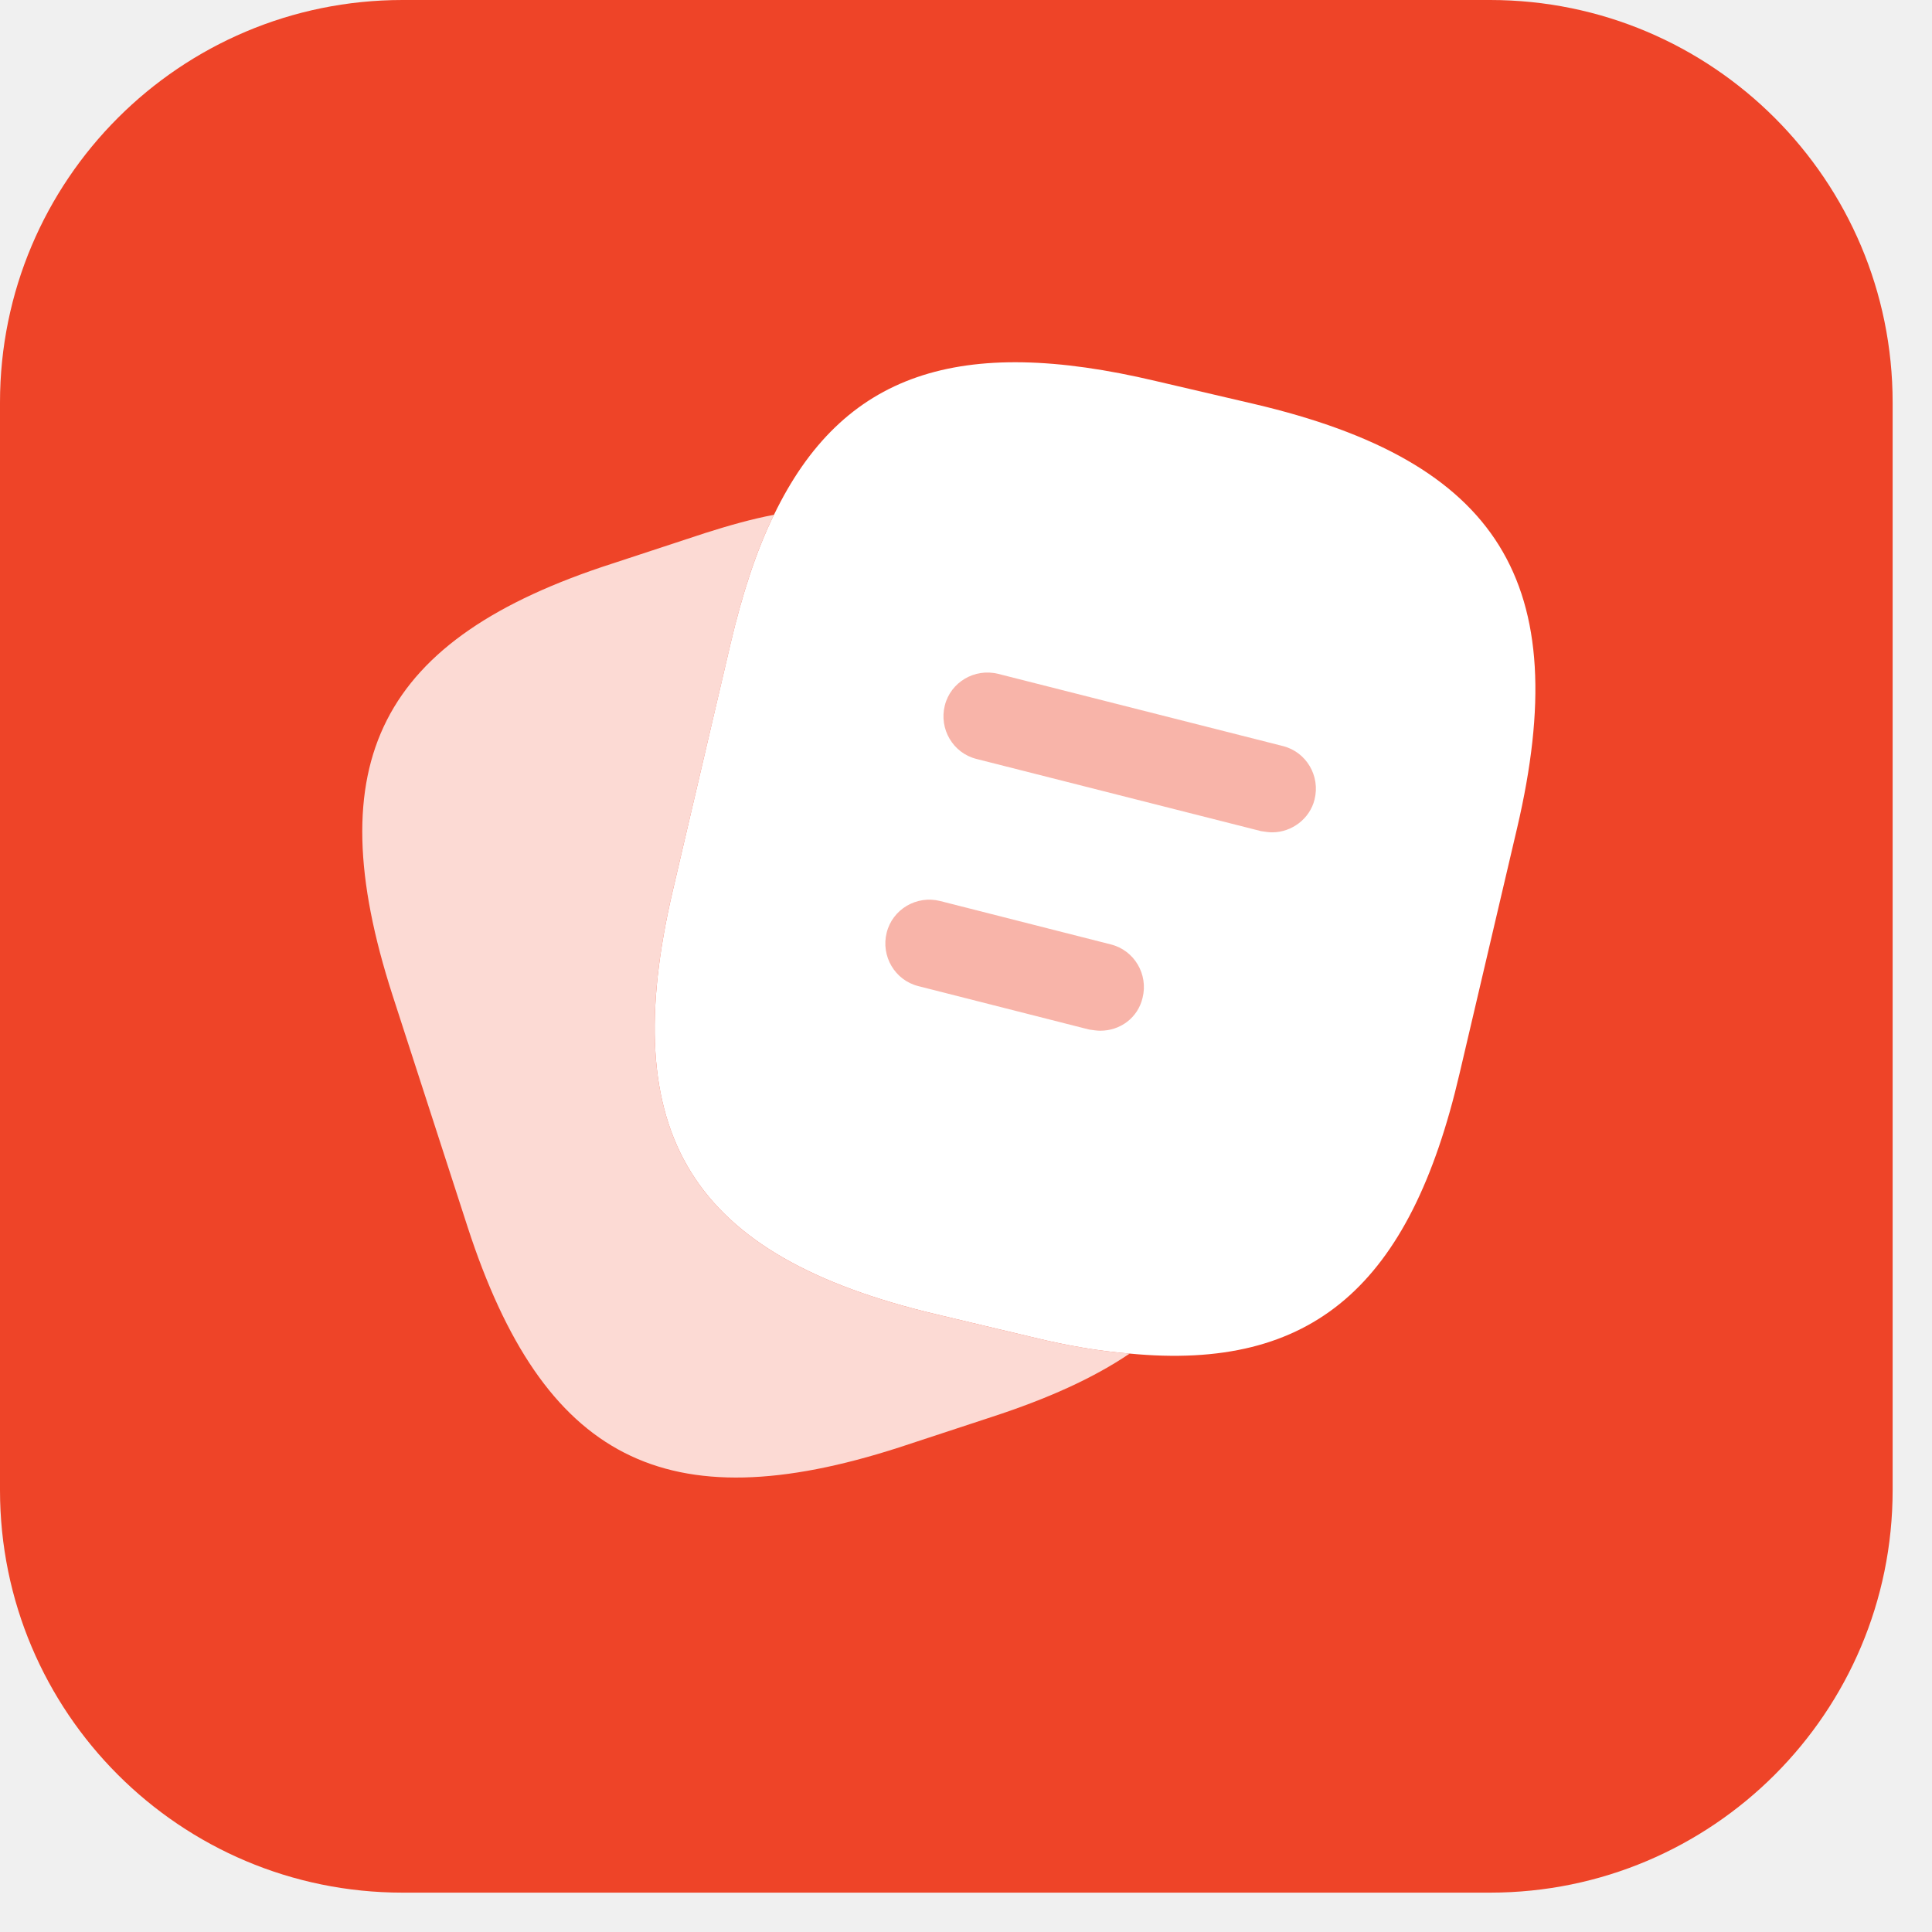
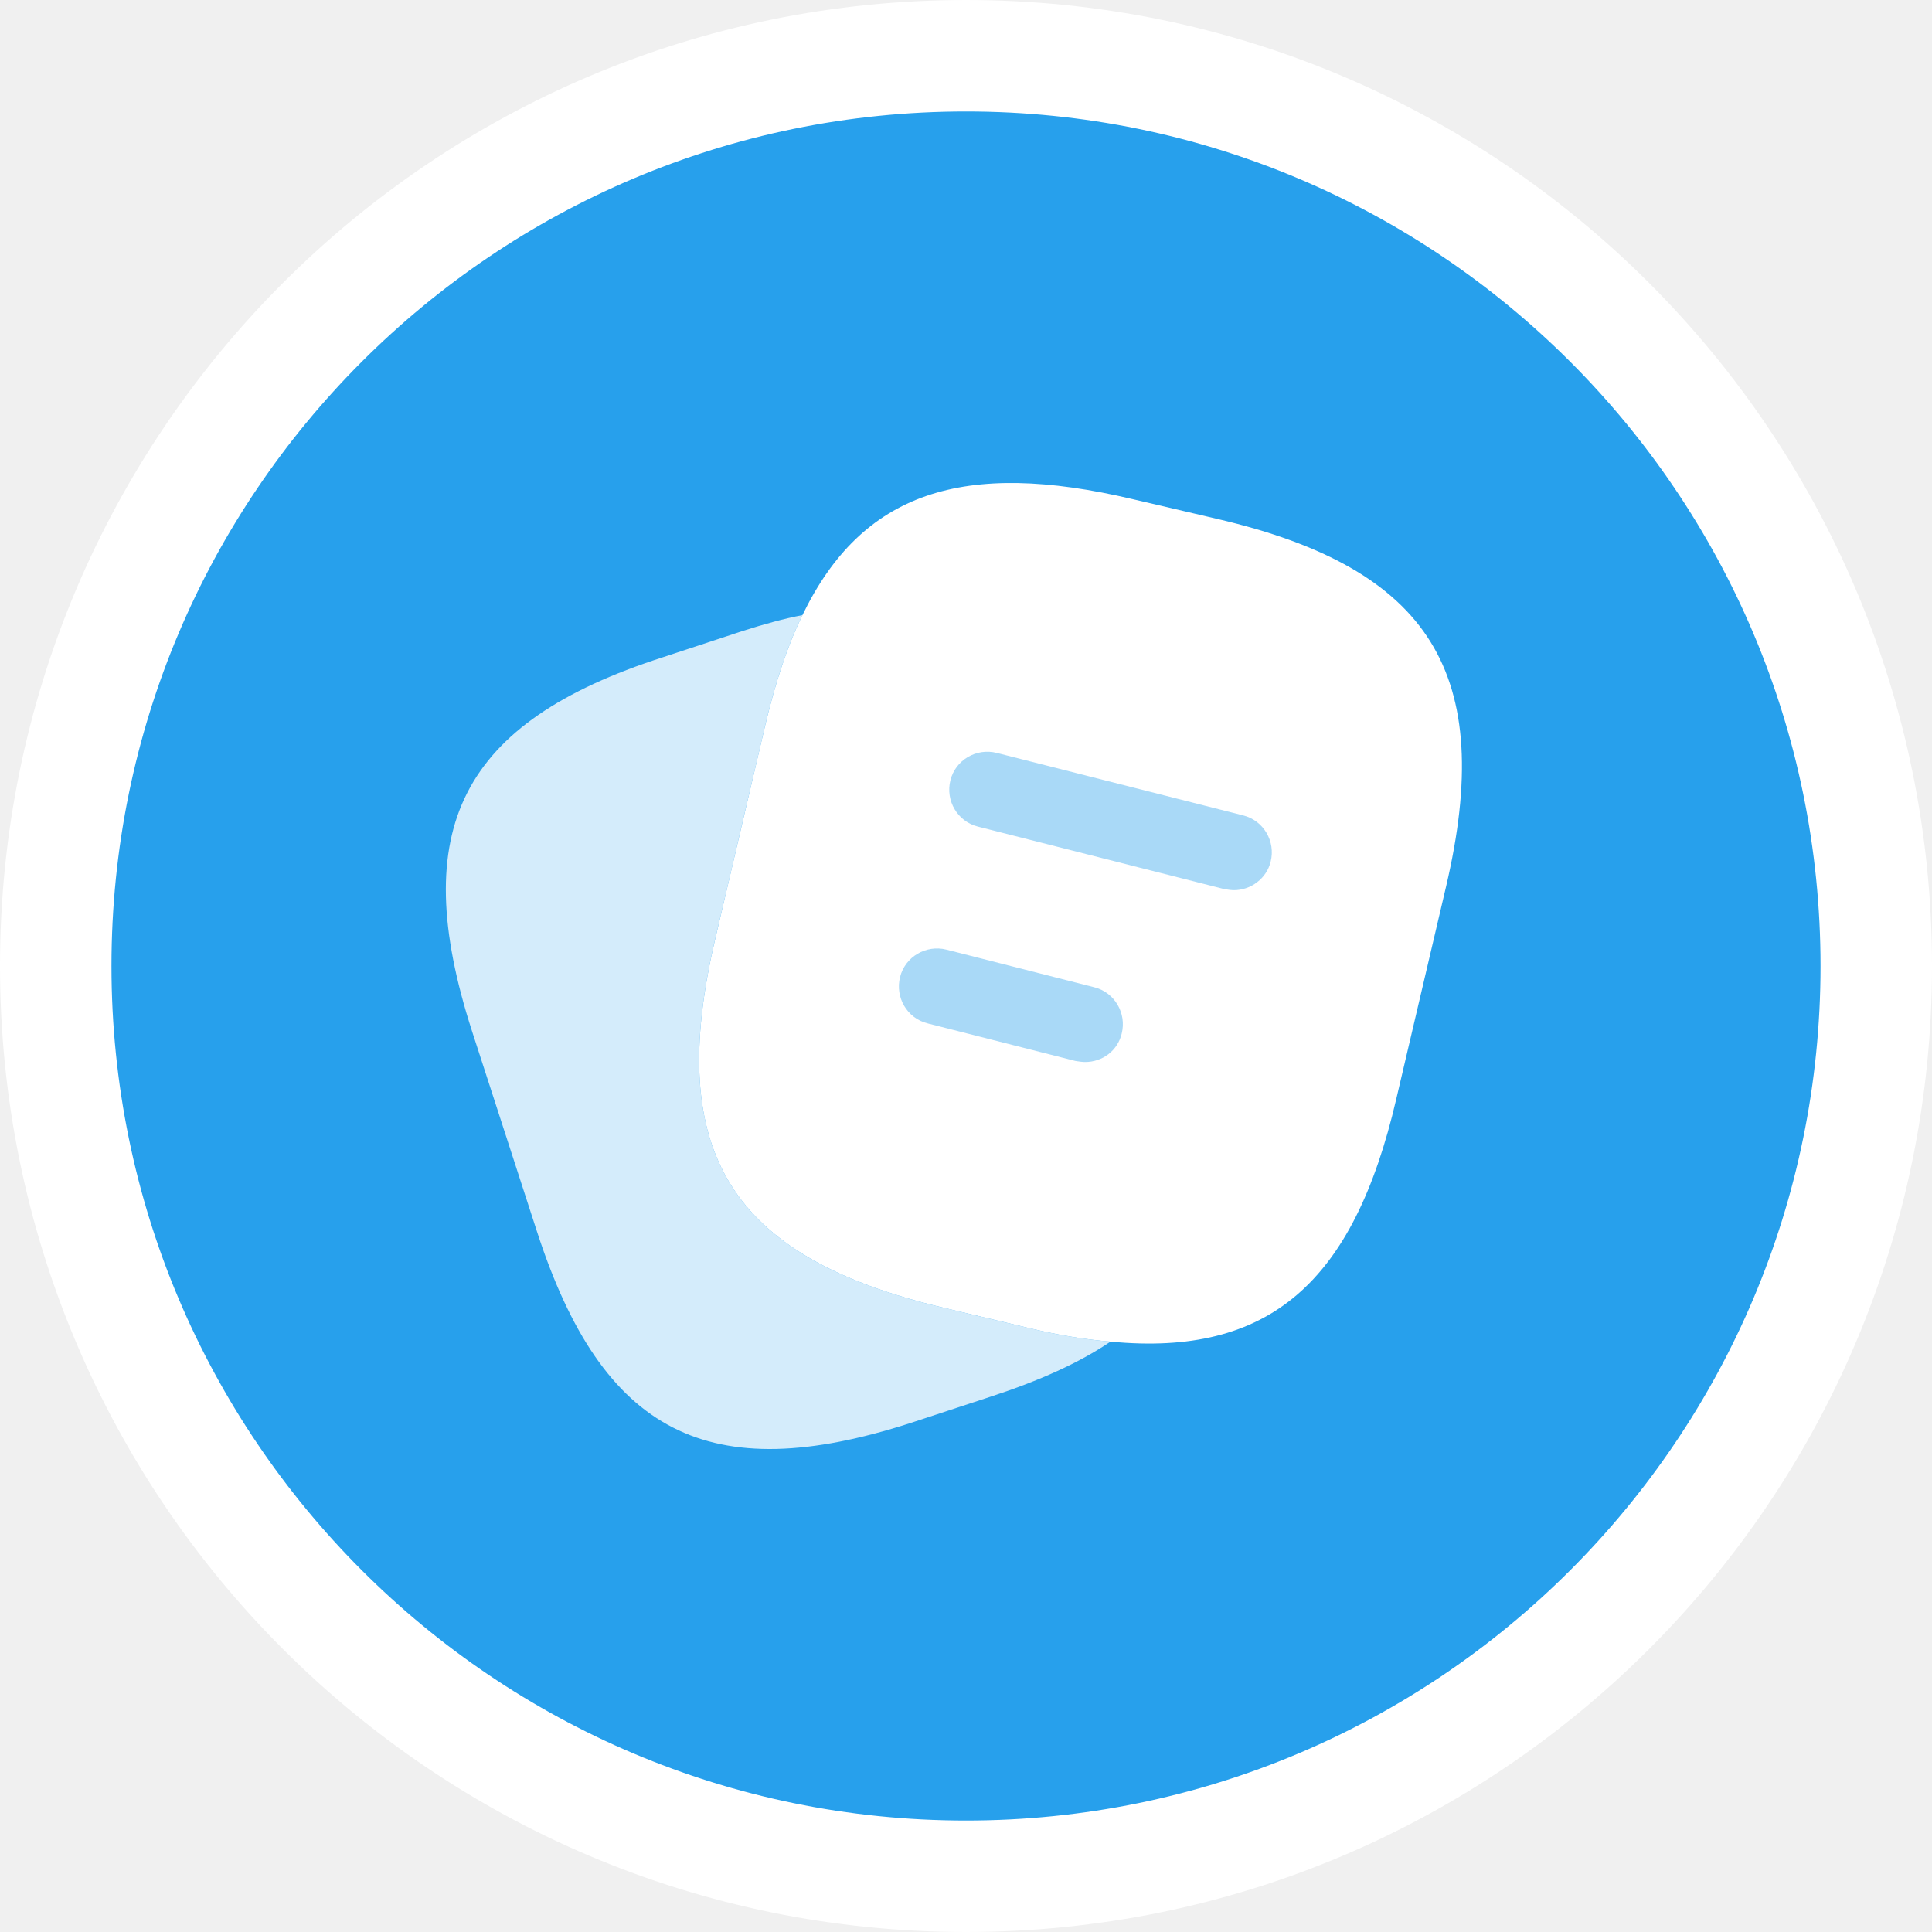
- <svg xmlns="http://www.w3.org/2000/svg" width="48" height="48" viewBox="0 0 48 48" fill="none">
-   <rect width="47.022" height="47.022" rx="10" fill="#EE4428" />
-   <path d="M37.691 20.577L36.262 26.673C35.037 31.938 32.616 34.067 28.066 33.629C27.337 33.571 26.549 33.44 25.704 33.235L23.254 32.652C17.172 31.208 15.291 28.204 16.72 22.108L18.149 15.998C18.441 14.758 18.791 13.679 19.229 12.79C20.935 9.26 23.837 8.312 28.708 9.465L31.143 10.033C37.254 11.463 39.12 14.481 37.691 20.577Z" fill="white" />
-   <path d="M28.066 33.629C27.162 34.242 26.025 34.752 24.639 35.204L22.335 35.962C16.545 37.829 13.498 36.269 11.616 30.479L9.75 24.719C7.883 18.929 9.429 15.867 15.218 14L17.523 13.242C18.12 13.052 18.689 12.892 19.229 12.79C18.791 13.679 18.441 14.758 18.15 15.998L16.72 22.108C15.291 28.204 17.172 31.208 23.254 32.652L25.704 33.235C26.55 33.44 27.337 33.571 28.066 33.629Z" fill="white" fill-opacity="0.8" />
-   <path opacity="0.4" d="M31.61 20.679C31.523 20.679 31.435 20.665 31.333 20.65L24.26 18.856C23.677 18.71 23.327 18.112 23.473 17.529C23.618 16.946 24.216 16.596 24.8 16.742L31.872 18.535C32.456 18.681 32.806 19.279 32.66 19.862C32.543 20.344 32.091 20.679 31.61 20.679Z" fill="#EE4428" />
-   <path opacity="0.4" d="M27.337 25.608C27.25 25.608 27.162 25.593 27.06 25.579L22.816 24.5C22.233 24.354 21.883 23.756 22.029 23.173C22.174 22.589 22.772 22.239 23.356 22.385L27.599 23.464C28.183 23.61 28.533 24.208 28.387 24.791C28.27 25.287 27.833 25.608 27.337 25.608Z" fill="#EE4428" />
+ <svg xmlns="http://www.w3.org/2000/svg" width="52" height="52" viewBox="0 0 52 52" fill="none">
+   <circle cx="26" cy="26" r="24.5" fill="#27A0EC" stroke="white" stroke-width="3" />
+   <path d="M38.921 23.863L37.58 29.583C36.431 34.523 34.159 36.52 29.89 36.11C29.206 36.055 28.467 35.932 27.673 35.74L25.374 35.193C19.668 33.838 17.903 31.019 19.244 25.3L20.585 19.566C20.859 18.403 21.187 17.39 21.598 16.556C23.199 13.244 25.922 12.355 30.492 13.436L32.777 13.97C38.511 15.311 40.262 18.143 38.921 23.863Z" fill="white" />
+   <path d="M29.89 36.11C29.042 36.684 27.974 37.163 26.674 37.588L24.512 38.299C19.08 40.051 16.22 38.587 14.455 33.154L12.703 27.749C10.952 22.317 12.402 19.443 17.835 17.692L19.997 16.98C20.558 16.802 21.091 16.652 21.598 16.556C21.187 17.39 20.859 18.403 20.585 19.566L19.244 25.3C17.903 31.019 19.668 33.838 25.375 35.193L27.673 35.74C28.467 35.932 29.206 36.055 29.89 36.11Z" fill="white" fill-opacity="0.8" />
+   <path opacity="0.4" d="M33.215 23.959C33.133 23.959 33.051 23.945 32.955 23.931L26.319 22.248C25.771 22.111 25.443 21.55 25.58 21.003C25.716 20.456 26.277 20.127 26.825 20.264L33.461 21.947C34.009 22.084 34.337 22.645 34.2 23.192C34.091 23.644 33.667 23.959 33.215 23.959Z" fill="#27A0EC" />
+   <path opacity="0.4" d="M29.206 28.584C29.124 28.584 29.041 28.57 28.946 28.556L24.964 27.544C24.416 27.407 24.088 26.846 24.225 26.298C24.362 25.751 24.923 25.423 25.47 25.559L29.452 26.572C29.999 26.709 30.328 27.27 30.191 27.817C30.081 28.282 29.671 28.584 29.206 28.584Z" fill="#27A0EC" />
</svg>
